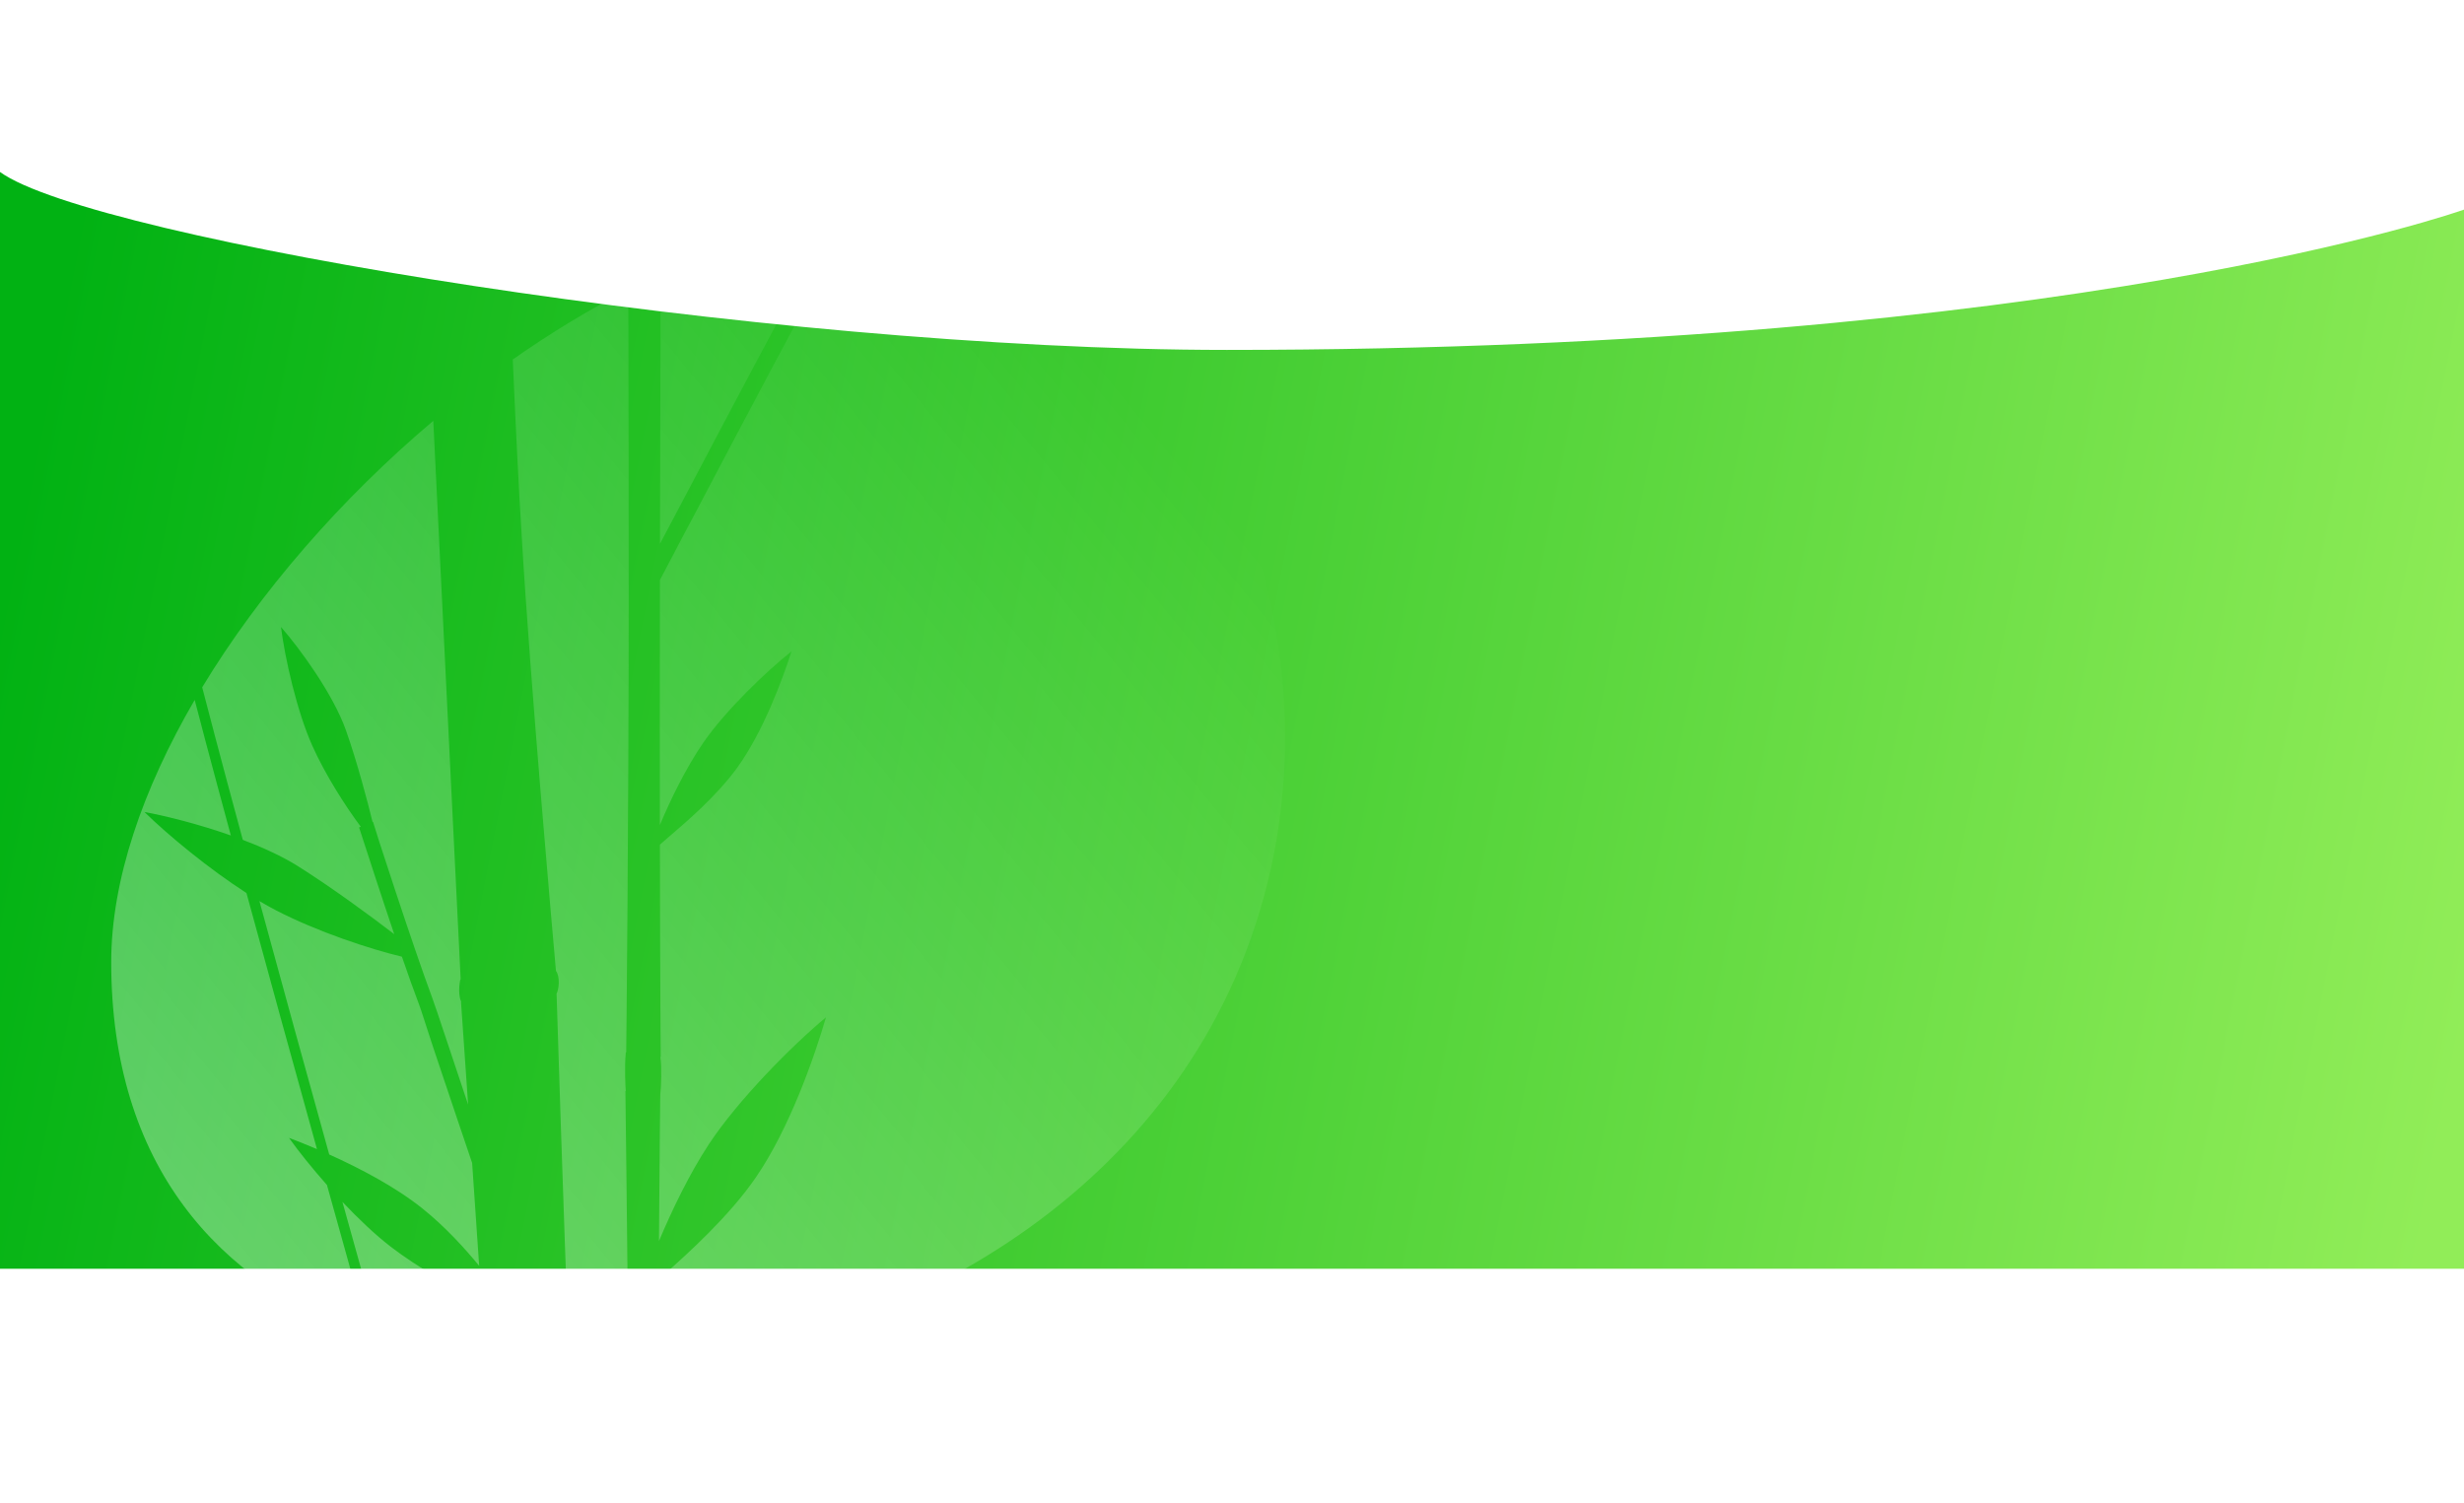
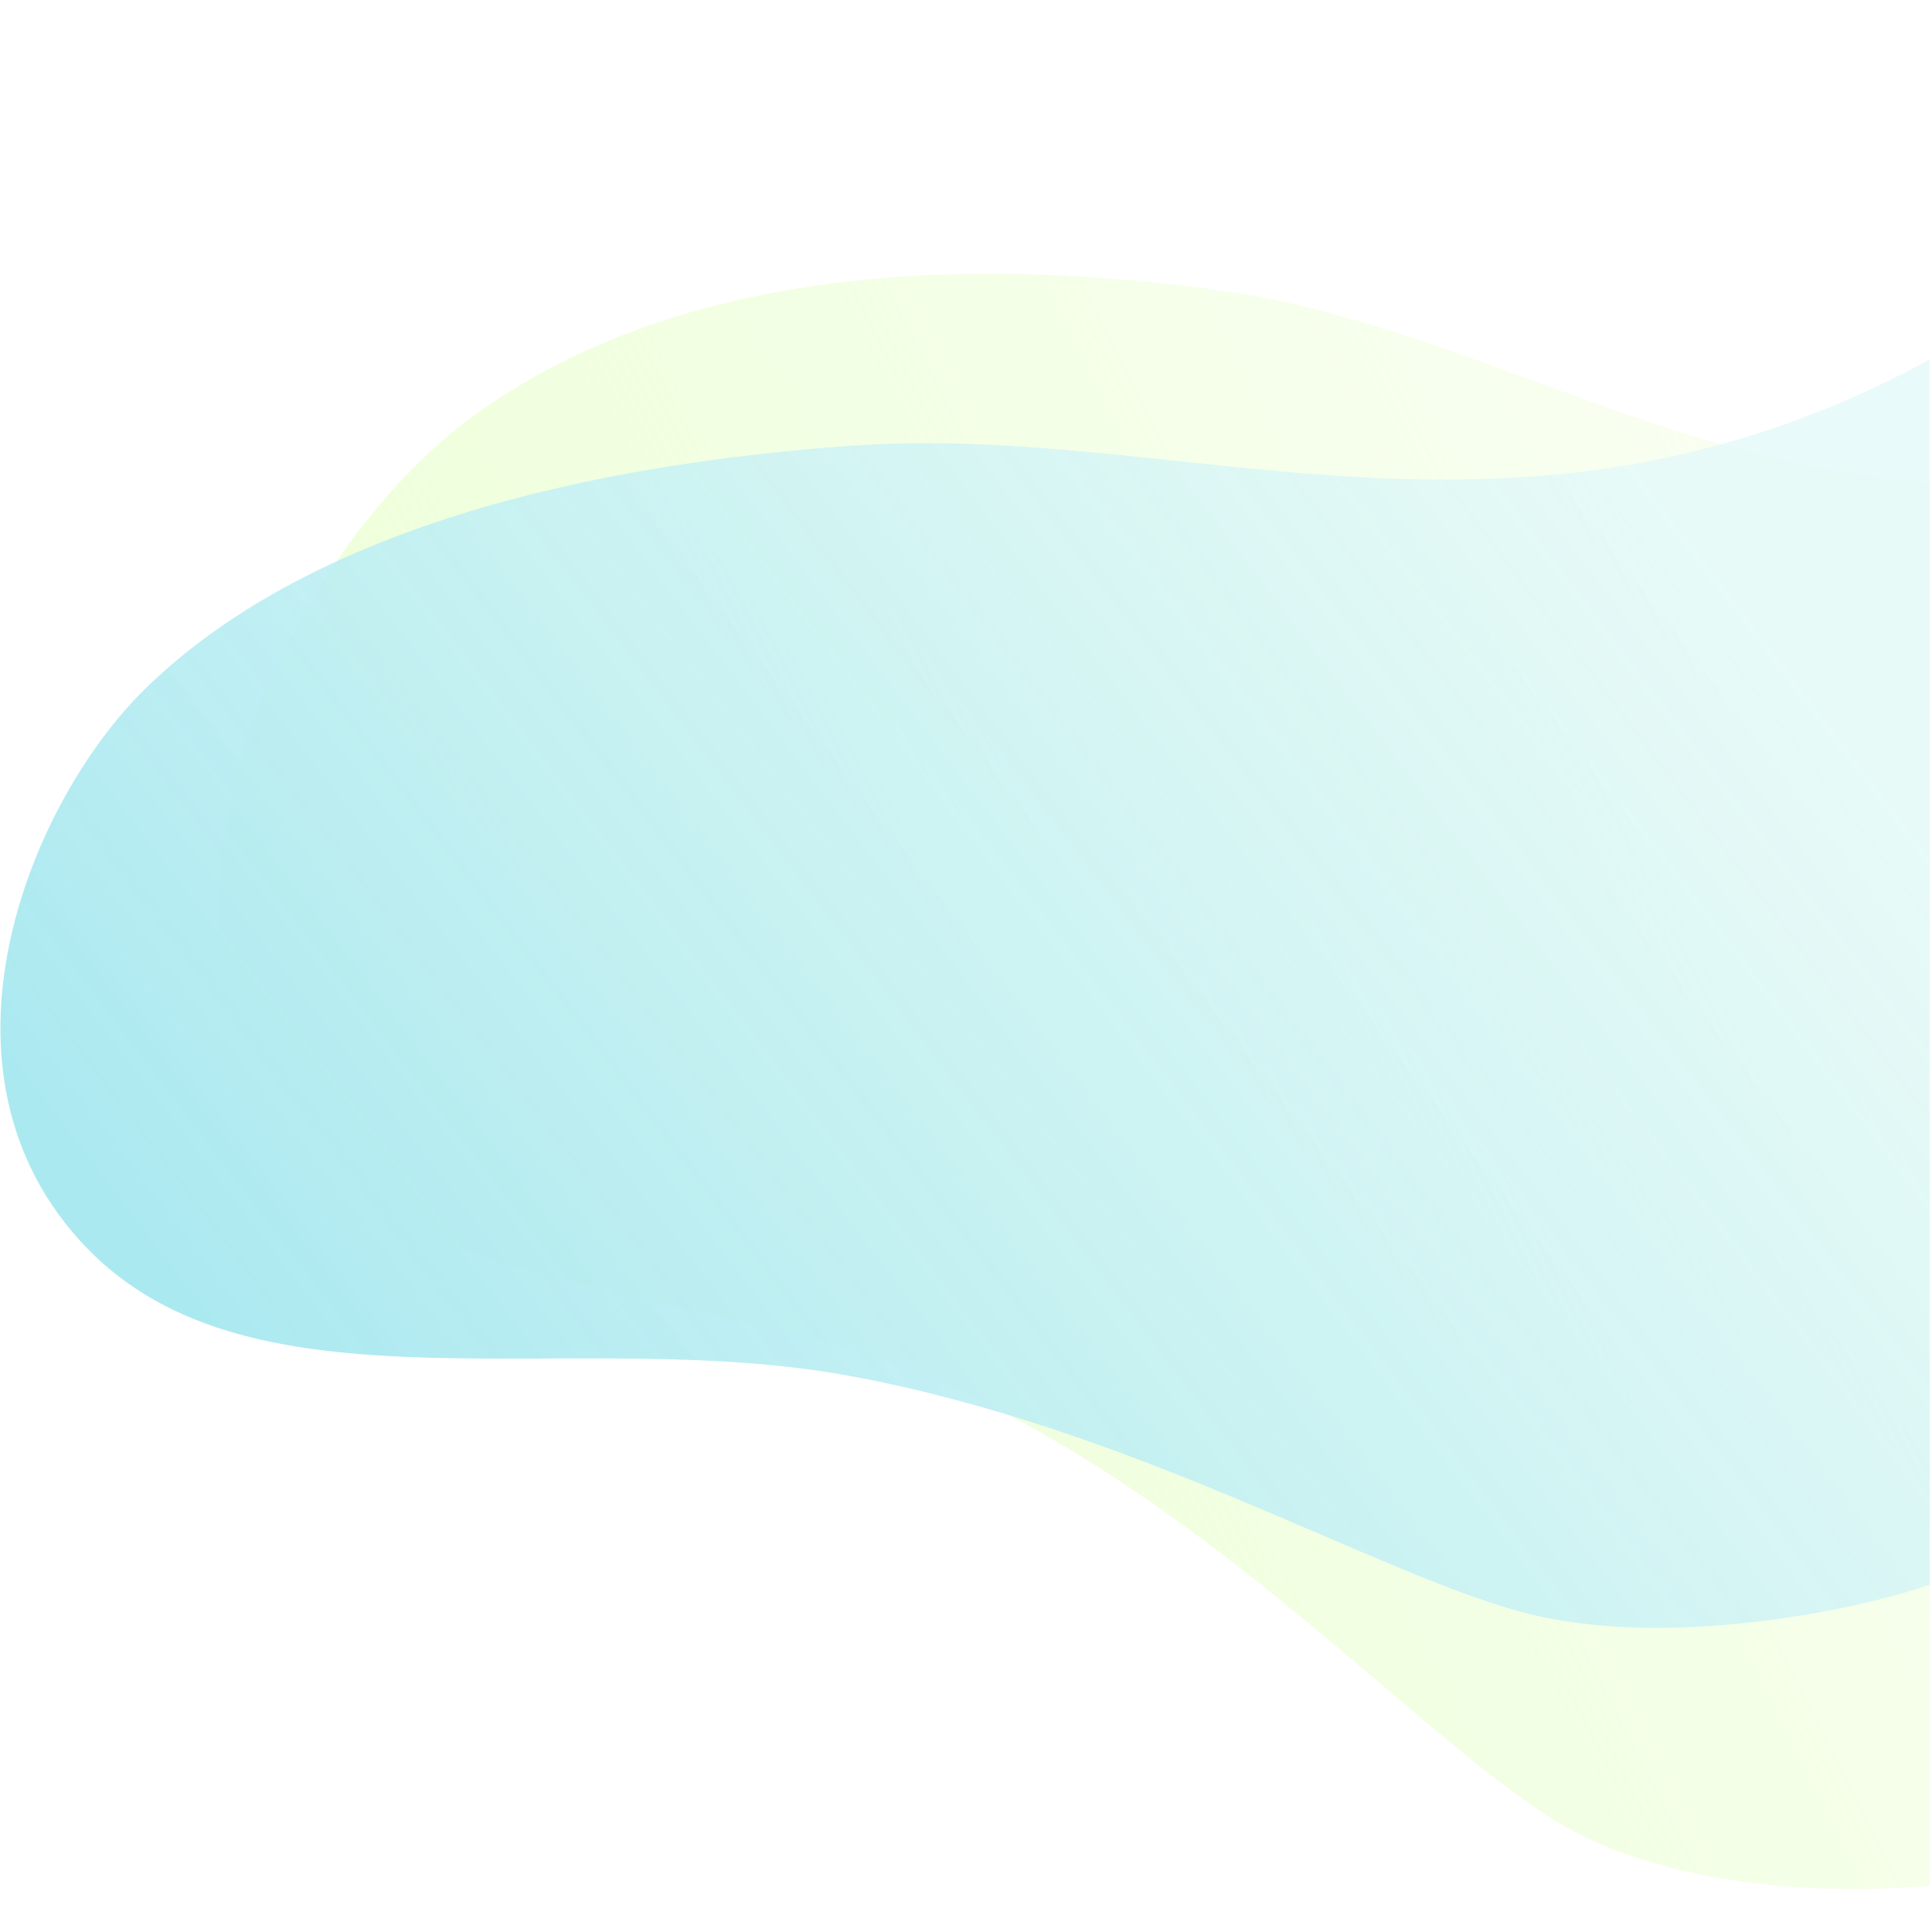
- <svg xmlns="http://www.w3.org/2000/svg" width="1440" height="878" viewBox="0 0 1440 878" fill="none">
-   <path d="M717 204.5C446 204.5 53.5 139.5 2.87621e-05 100.5L2.8019e-05 741.5L376.5 741.5L915 741.5L1440 741.5L1440 122.5C1440 122.5 1211.18 204.5 717 204.5Z" fill="url(#paint0_linear)" />
-   <mask id="mask0" mask-type="alpha" maskUnits="userSpaceOnUse" x="0" y="0" width="1440" height="828">
-     <path d="M695 101.103C200.777 269.812 7.34328e-06 106.07 1.83564e-06 41.995L5.75951e-05 690.694C226.498 812.08 487.038 854.376 740.305 810.875L1440 690.693L1440 81.731C1440 81.731 1326.5 -114.468 695 101.103Z" fill="url(#paint1_linear)" />
-   </mask>
-   <g mask="url(#mask0)">
-     <path fill-rule="evenodd" clip-rule="evenodd" d="M367.199 169.226C344.287 180.911 321.643 194.68 299.674 210.091C301.311 247.751 303.126 285.099 304.941 314.029C309.906 398.432 322.73 542.984 324.919 567.443C327.383 570.712 326.687 578.159 325.268 580.736C325.632 592.439 329.048 701.691 332.834 800.355C343.051 800.504 353.374 800.318 363.768 799.806C364.915 799.75 366.064 799.688 367.214 799.622C366.582 719.149 365.496 637.699 365.496 637.699L365.704 637.614C365.545 635.31 364.884 624.516 365.736 614.864L366.093 614.916C366.001 614.433 365.978 614.139 365.978 614.139C365.978 614.139 367.418 484.381 367.418 345.925C367.418 292.055 367.345 228.421 367.199 169.226ZM385.938 618.005C386.84 623.239 386.367 635.942 385.895 639.511L385.889 639.516C385.841 642.696 385.498 666.916 385.115 725.316C392.588 707.449 403.075 685.698 414.378 668.567C431.366 642.82 463.038 610.875 482.72 594.564C476.134 617.165 461.516 659.328 441.736 688.113C426.012 710.994 402.033 732.464 388.817 744.297C387.406 745.56 386.119 746.713 384.976 747.747C384.962 750.162 384.948 752.624 384.934 755.133C384.877 765.351 384.85 780.134 384.848 798.238C531.633 783.672 696.92 691.771 740.686 516.271C786.562 332.313 673.27 127.002 522.143 127.002C514.149 127.002 506.069 127.407 497.921 128.197C466.54 185.891 437.5 240.567 407.241 298.105C402.319 307.263 397.449 316.548 392.557 325.876L392.555 325.88C390.268 330.24 387.977 334.609 385.673 338.978C385.667 343.333 385.661 347.703 385.656 352.087C385.589 403.032 385.597 446.3 385.644 482.182C391.406 468.269 400.931 448.581 411.204 433.772C424.087 415.198 447.835 392.333 462.532 380.717C457.322 397.163 445.896 427.806 430.914 448.558C419.005 465.054 401.072 480.376 391.188 488.821C388.818 490.846 386.911 492.475 385.661 493.631C385.795 577.563 386.136 617.401 386.136 617.401C386.136 617.401 386.088 617.633 385.938 618.005ZM385.704 317.816C389.97 309.686 394.226 301.596 398.521 293.605C427.637 238.289 455.791 185.233 485.986 129.62C453.19 134.251 419.478 144.857 386.092 160.095C385.938 207.313 385.795 261.015 385.704 317.816ZM269.557 585.178L269.63 585.196C269.589 585.252 269.555 585.301 269.526 585.343L269.502 585.378L269.478 585.414C269.438 585.473 269.418 585.505 269.418 585.505C269.418 585.505 271.048 608.894 273.576 645.569C269.03 632.027 264.658 618.902 261.381 609.059C256.667 594.77 253.423 585.35 252.711 583.475C240.932 551.824 218.032 481.137 217.998 480.299L217.729 480.407C215.01 469.08 208.629 445.024 202.178 426.811C194.695 405.688 175.25 379.025 164.202 366.427C166.466 384.481 173.529 415.713 182.488 435.758C190.211 453.039 202.282 471.744 210.86 483.171L209.85 483.578C209.914 483.723 210.713 486.189 212.051 490.318L212.054 490.329L212.056 490.334L212.056 490.335L212.058 490.34C215.608 501.297 222.939 523.923 230.386 545.95C216.948 535.616 193.587 518.422 174.047 506.17C164.954 500.469 153.655 495.3 141.891 490.83C138.919 479.853 135.926 468.771 132.909 457.561C127.969 439.229 123.284 421.297 118.462 402.839L118.462 402.838L118.461 402.834L118.458 402.823L118.458 402.822L118.457 402.819L118.16 401.683C151.902 345.978 199.297 291.5 253.22 245.94C258.738 359.847 267.784 543.259 269.225 572.467L269.129 572.462L269.056 572.457C269.056 572.095 267.243 580.069 269.418 585.143L269.491 585.162L269.557 585.178ZM134.912 488.277C116.074 481.636 96.926 476.839 84.408 474.554C98.132 488.016 121.865 507.631 144.042 521.915C157.908 572.856 171.463 621.993 185.24 671.57C179.104 668.952 173.526 666.749 168.908 665.025C174.405 672.752 182.245 682.567 191.074 692.54C194.865 706.154 198.678 719.824 202.524 733.597C205.812 745.574 209.192 757.643 212.588 769.767C213.646 773.543 214.705 777.323 215.763 781.107C127.535 750.262 65 680.918 65 562.261C65 514.659 83.229 461.464 113.781 409.051C118.106 425.594 122.372 441.848 126.902 458.602C129.59 468.586 132.258 478.472 134.912 488.277ZM208.531 732.555C205.708 722.455 202.906 712.42 200.121 702.43C209.423 712.261 219.26 721.615 228.289 728.578C244.316 740.936 265.596 752.76 281.436 760.428C282.247 772.374 283.073 784.574 283.905 796.904C262.599 794.131 242.077 789.679 222.712 783.441C221.341 778.529 219.967 773.623 218.595 768.726C215.199 756.602 211.818 744.532 208.531 732.555ZM246.859 706.262C260.451 717.158 271.719 729.701 280.032 739.785C278.575 718.386 277.187 698.093 275.923 679.678C270.82 664.747 264.342 645.444 256.545 622.207C255.466 618.992 254.362 615.702 253.232 612.338C251.519 607.136 249.971 602.35 248.68 598.36C246.692 592.215 245.316 587.96 244.891 586.992C242.003 579.447 238.518 569.658 234.88 559.114C216.901 554.848 185.452 544.603 160.894 531.812C157.885 530.244 154.777 528.498 151.608 526.61C165.307 576.902 178.709 625.472 192.4 674.705C210.258 682.73 231.187 693.699 246.859 706.262Z" fill="url(#paint2_linear)" fill-opacity="0.52" />
-   </g>
+ <svg xmlns="http://www.w3.org/2000/svg" width="1009" height="1010" viewBox="0 0 1009 1010" fill="none">
+   <path d="M813.53 951.994C884.029 995.215 994.809 989.676 1027.17 983.043L1199.32 222.852C958.061 313.766 812.118 175.622 637.448 151.773C442.069 125.097 318.59 163.458 242.918 220.927C167.246 278.396 73.332 433.071 134.177 560.722C195.022 688.373 371.162 664.599 506.66 729.314C642.157 794.029 743.032 908.774 813.53 951.994Z" fill="url(#paint0_linear)" />
+   <path d="M793.827 842.245C872.114 864.084 978.91 839.544 1009 828.357V188C793.827 304.624 621.015 220.415 445.431 233C249.029 247.077 137.097 300.22 76 360C14.904 419.78 -42.517 560.757 45 652C132.517 743.243 299.019 692.232 445.431 719.5C591.843 746.768 715.541 820.405 793.827 842.245Z" fill="url(#paint1_linear)" />
  <defs>
-     <linearGradient id="paint0_linear" x1="-10" y1="402.469" x2="1424.5" y2="686.5" gradientUnits="userSpaceOnUse">
-       <stop stop-color="#01B213" />
-       <stop offset="1" stop-color="#91ED58" />
+     <linearGradient id="paint0_linear" x1="202.487" y1="684.769" x2="928.705" y2="313.314" gradientUnits="userSpaceOnUse">
+       <stop stop-color="#ECFFD5" stop-opacity="0.97" />
+       <stop offset="1" stop-color="#ECFFD5" stop-opacity="0.34" />
    </linearGradient>
-     <linearGradient id="paint1_linear" x1="-10" y1="365.351" x2="1573.24" y2="365.099" gradientUnits="userSpaceOnUse">
-       <stop offset="0.601" stop-color="#01B213" />
-       <stop offset="1" stop-color="#74D355" />
-     </linearGradient>
-     <linearGradient id="paint2_linear" x1="126.681" y1="751.465" x2="750.666" y2="241.758" gradientUnits="userSpaceOnUse">
-       <stop stop-color="white" stop-opacity="0.66" />
-       <stop offset="0.922" stop-color="white" stop-opacity="0" />
+     <linearGradient id="paint1_linear" x1="139" y1="739" x2="834.318" y2="209.261" gradientUnits="userSpaceOnUse">
+       <stop stop-color="#ABE9F0" />
+       <stop offset="1" stop-color="#E3F9F9" stop-opacity="0.78" />
    </linearGradient>
  </defs>
</svg>
